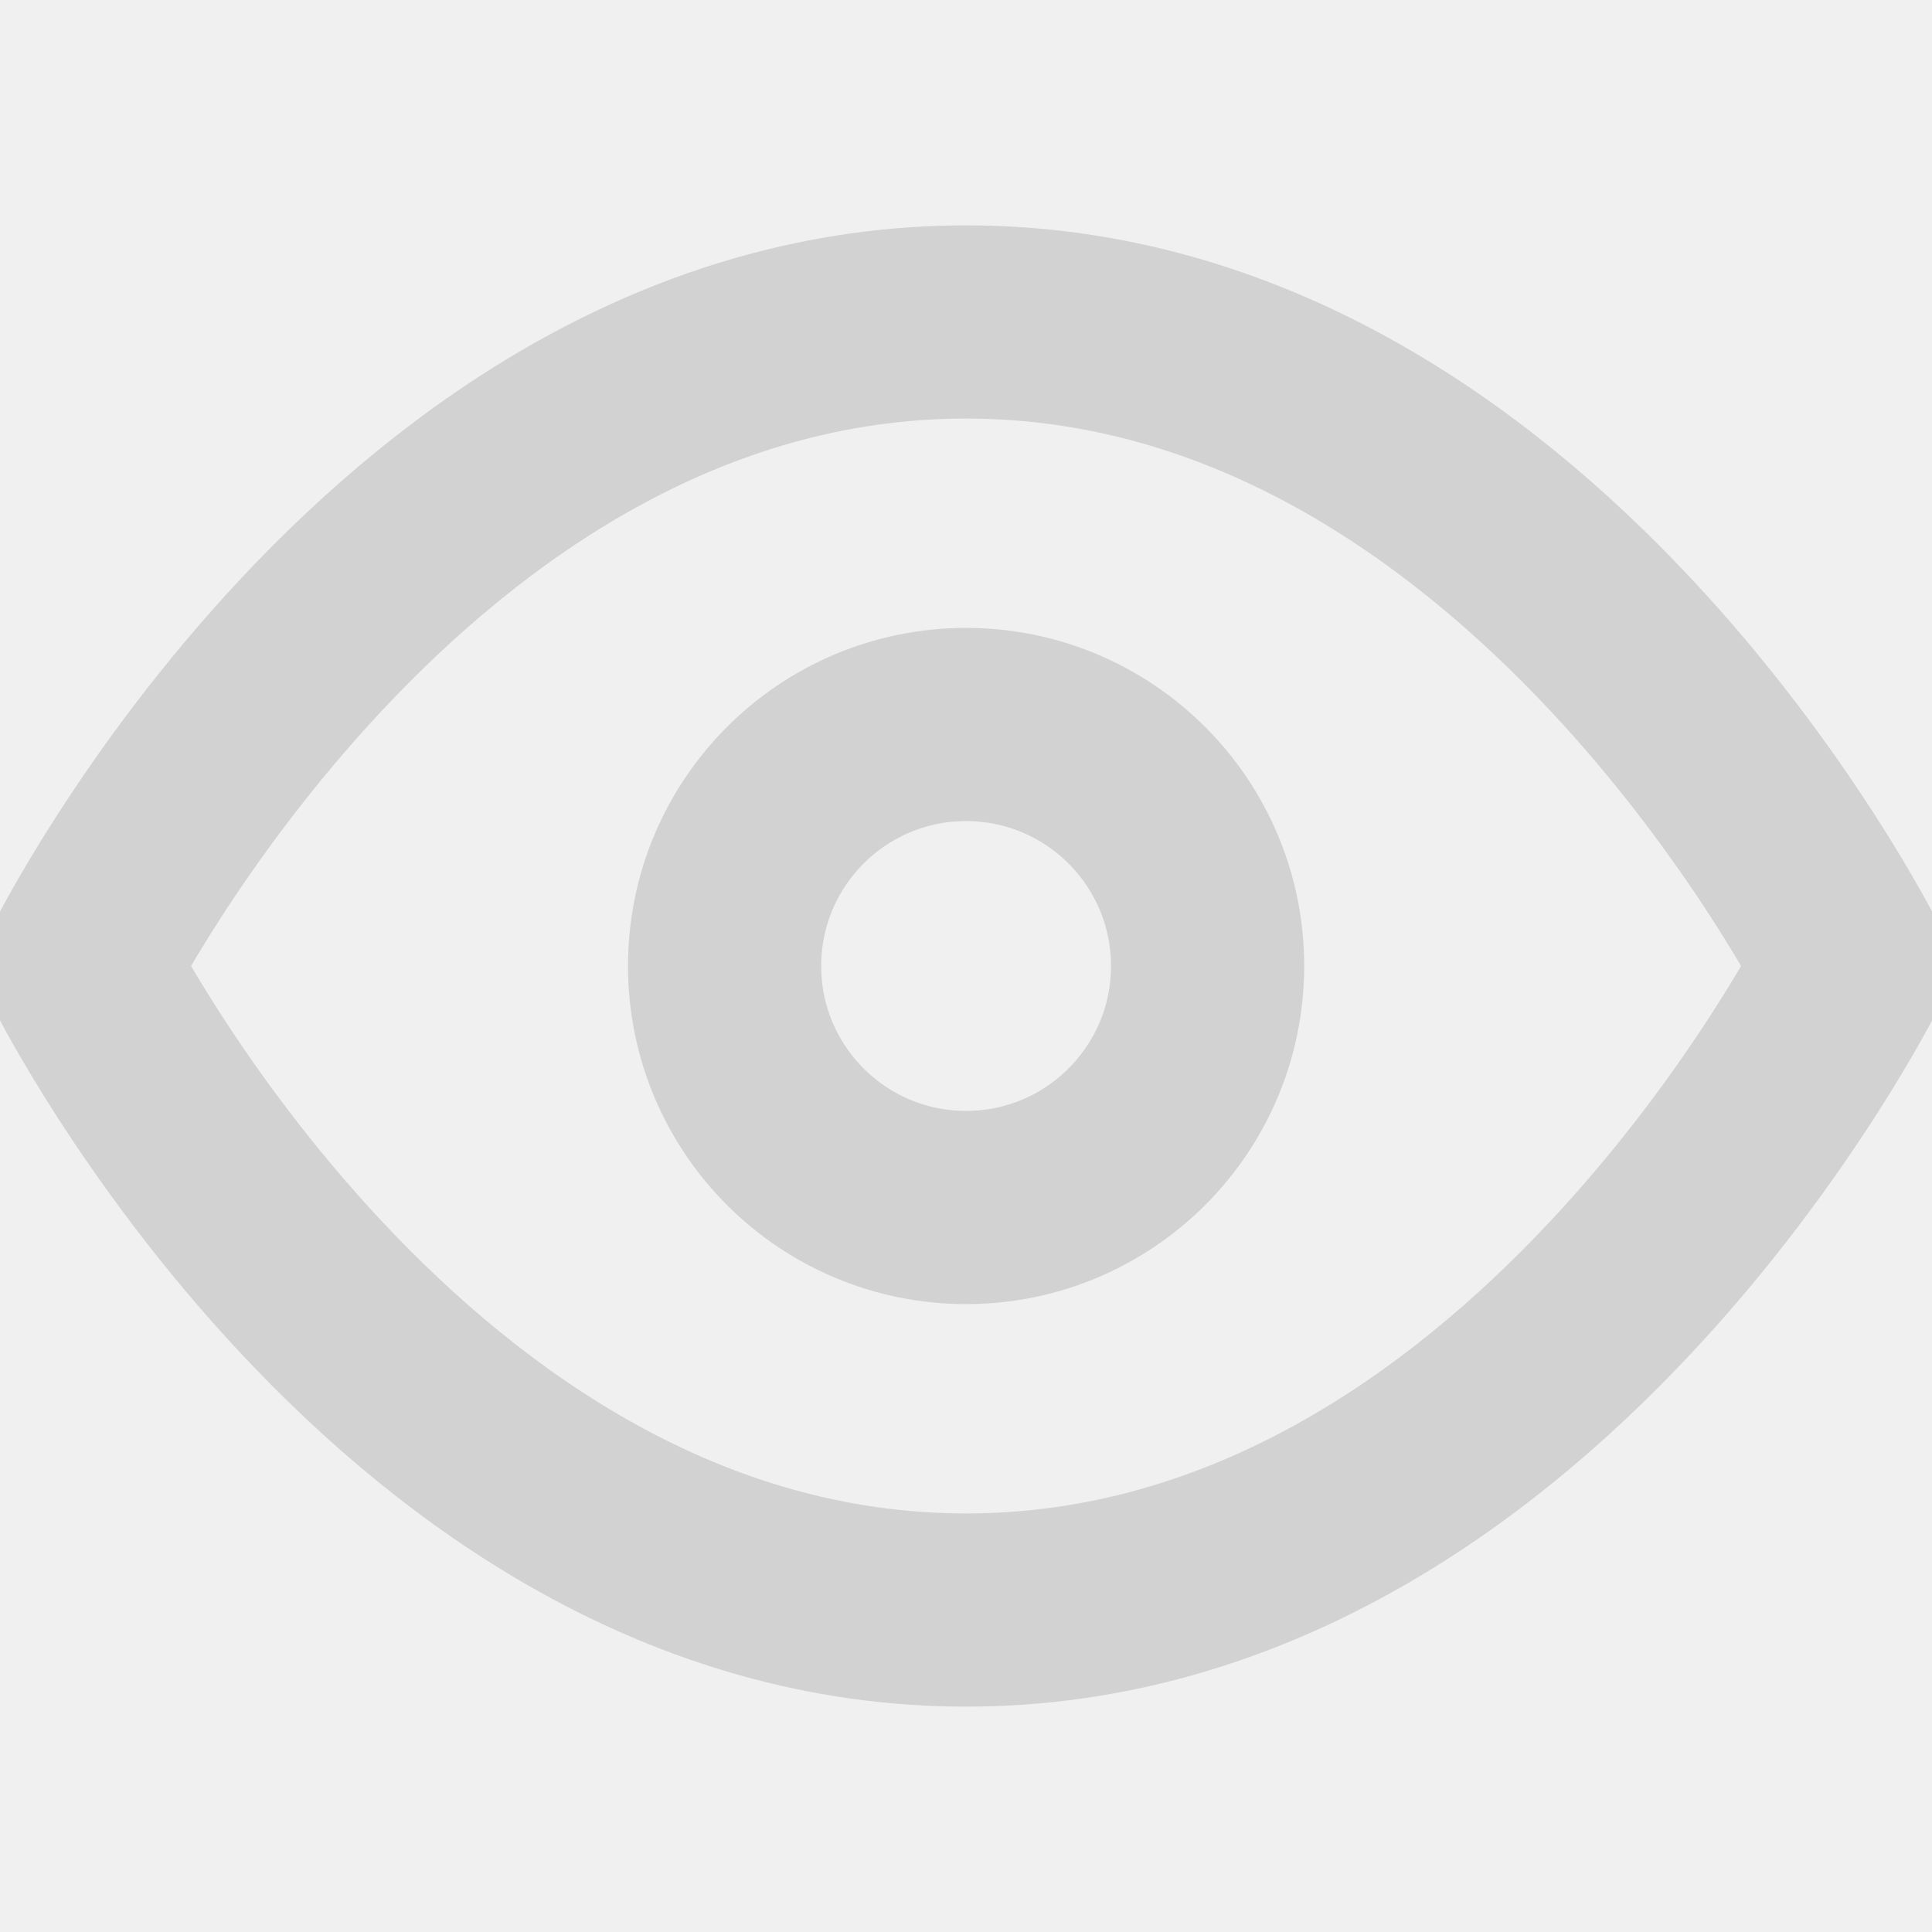
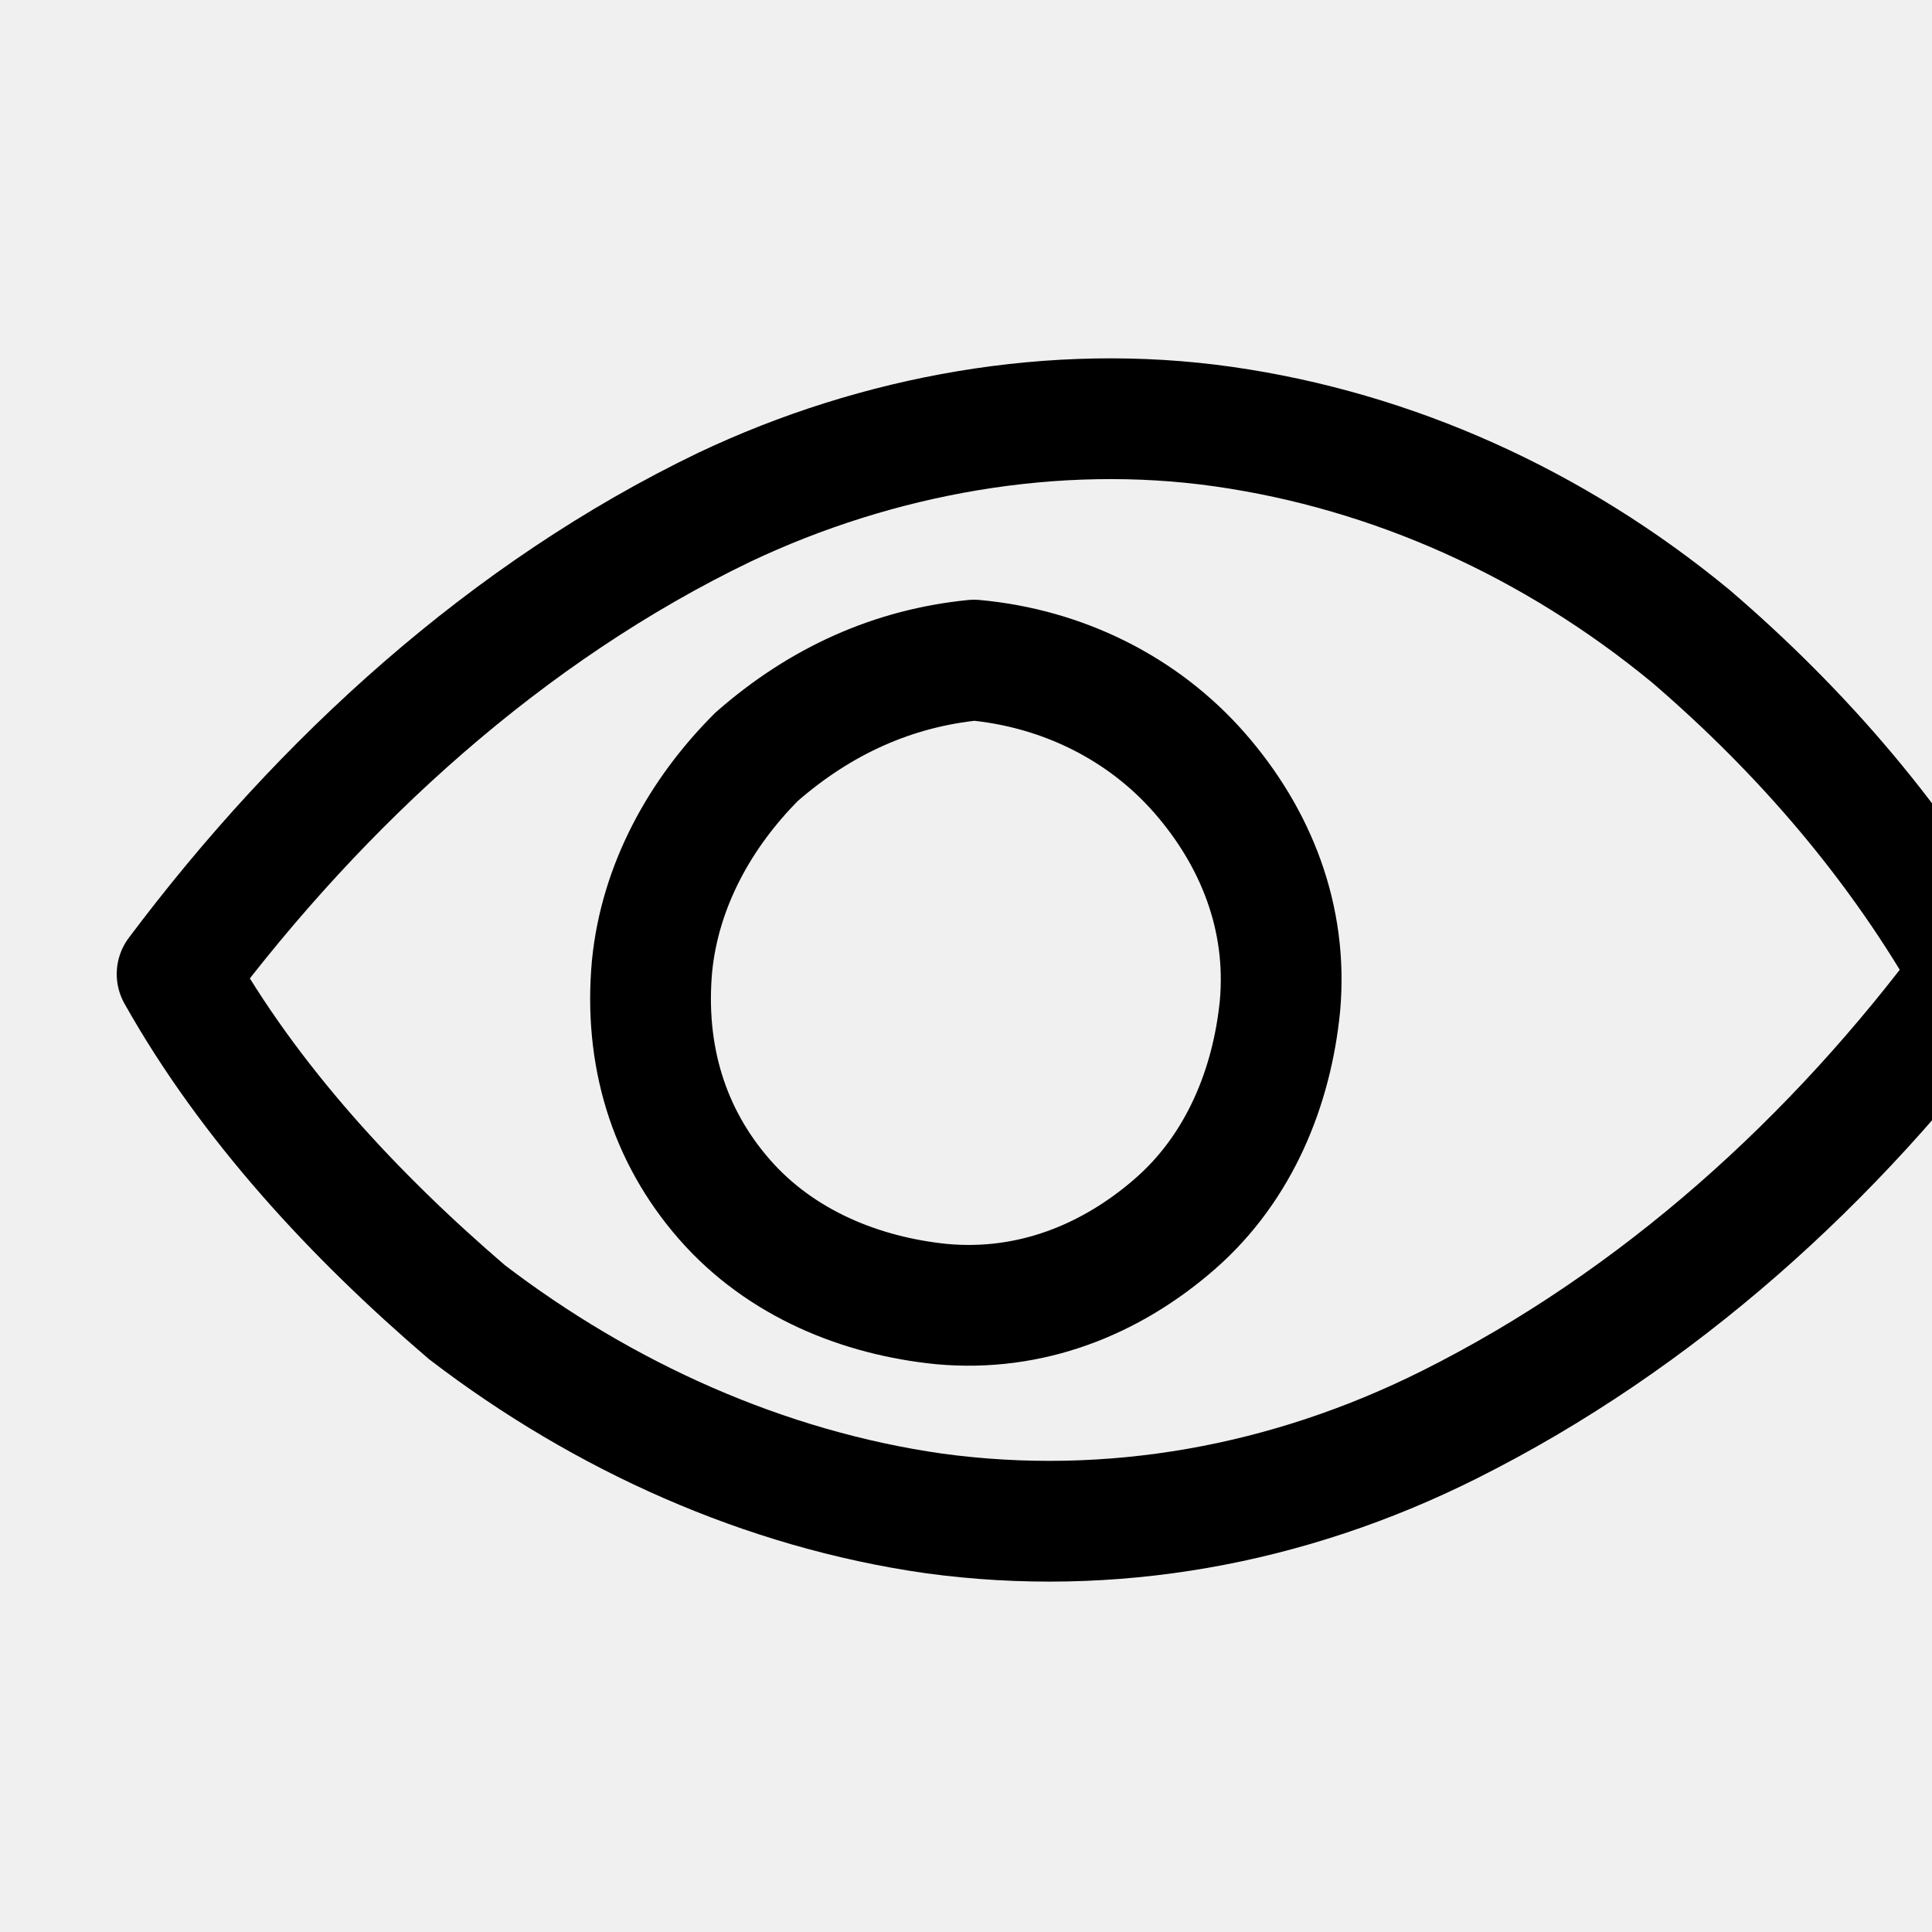
- <svg xmlns="http://www.w3.org/2000/svg" width="20" height="20" viewBox="0 0 20 20" fill="none">
-   <g clip-path="url(#clip0_278_13869)">
-     <path d="M0.834 10C0.834 10 4.167 3.333 10.001 3.333C15.834 3.333 19.167 10 19.167 10C19.167 10 15.834 16.667 10.001 16.667C4.167 16.667 0.834 10 0.834 10Z" stroke="#D2D2D2" stroke-width="2" stroke-linecap="round" stroke-linejoin="round" />
-     <path d="M10.001 12.5C11.381 12.5 12.501 11.381 12.501 10C12.501 8.619 11.381 7.5 10.001 7.5C8.62 7.5 7.501 8.619 7.501 10C7.501 11.381 8.62 12.5 10.001 12.5Z" stroke="#D2D2D2" stroke-width="2" stroke-linecap="round" stroke-linejoin="round" />
-   </g>
-   <defs>
-     <clipPath id="clip0_278_13869">
-       <rect width="20" height="20" fill="white" />
-     </clipPath>
-   </defs>
+ <svg xmlns="http://www.w3.org/2000/svg" width="20" height="20" viewBox="0 0 24 24" fill="none">
+   <path d="M2.2 12.1c1.8-2.4 4.1-4.5 6.8-5.8 1.9-.9 4.1-1.3 6.2-1 2.1.3 4.1 1.2 5.8 2.6 1.4 1.2 2.6 2.6 3.5 4.2-1.7 2.3-3.9 4.3-6.5 5.6-2 1-4.2 1.4-6.4 1.1-2.1-.3-4.1-1.2-5.8-2.5-1.4-1.2-2.7-2.6-3.6-4.2" stroke="currentColor" stroke-width="1.5" stroke-linecap="round" />
+   <path d="M12.1 8.2c1.1.1 2.1.6 2.8 1.4.7.8 1.1 1.8 1 2.9-.1 1-.5 2-1.3 2.7-.8.7-1.8 1.1-2.9 1-1-.1-2-.5-2.7-1.3-.7-.8-1-1.8-.9-2.9.1-1 .6-1.9 1.3-2.6.8-.7 1.7-1.1 2.7-1.2" stroke="currentColor" stroke-width="1.5" stroke-linecap="round" />
</svg>
